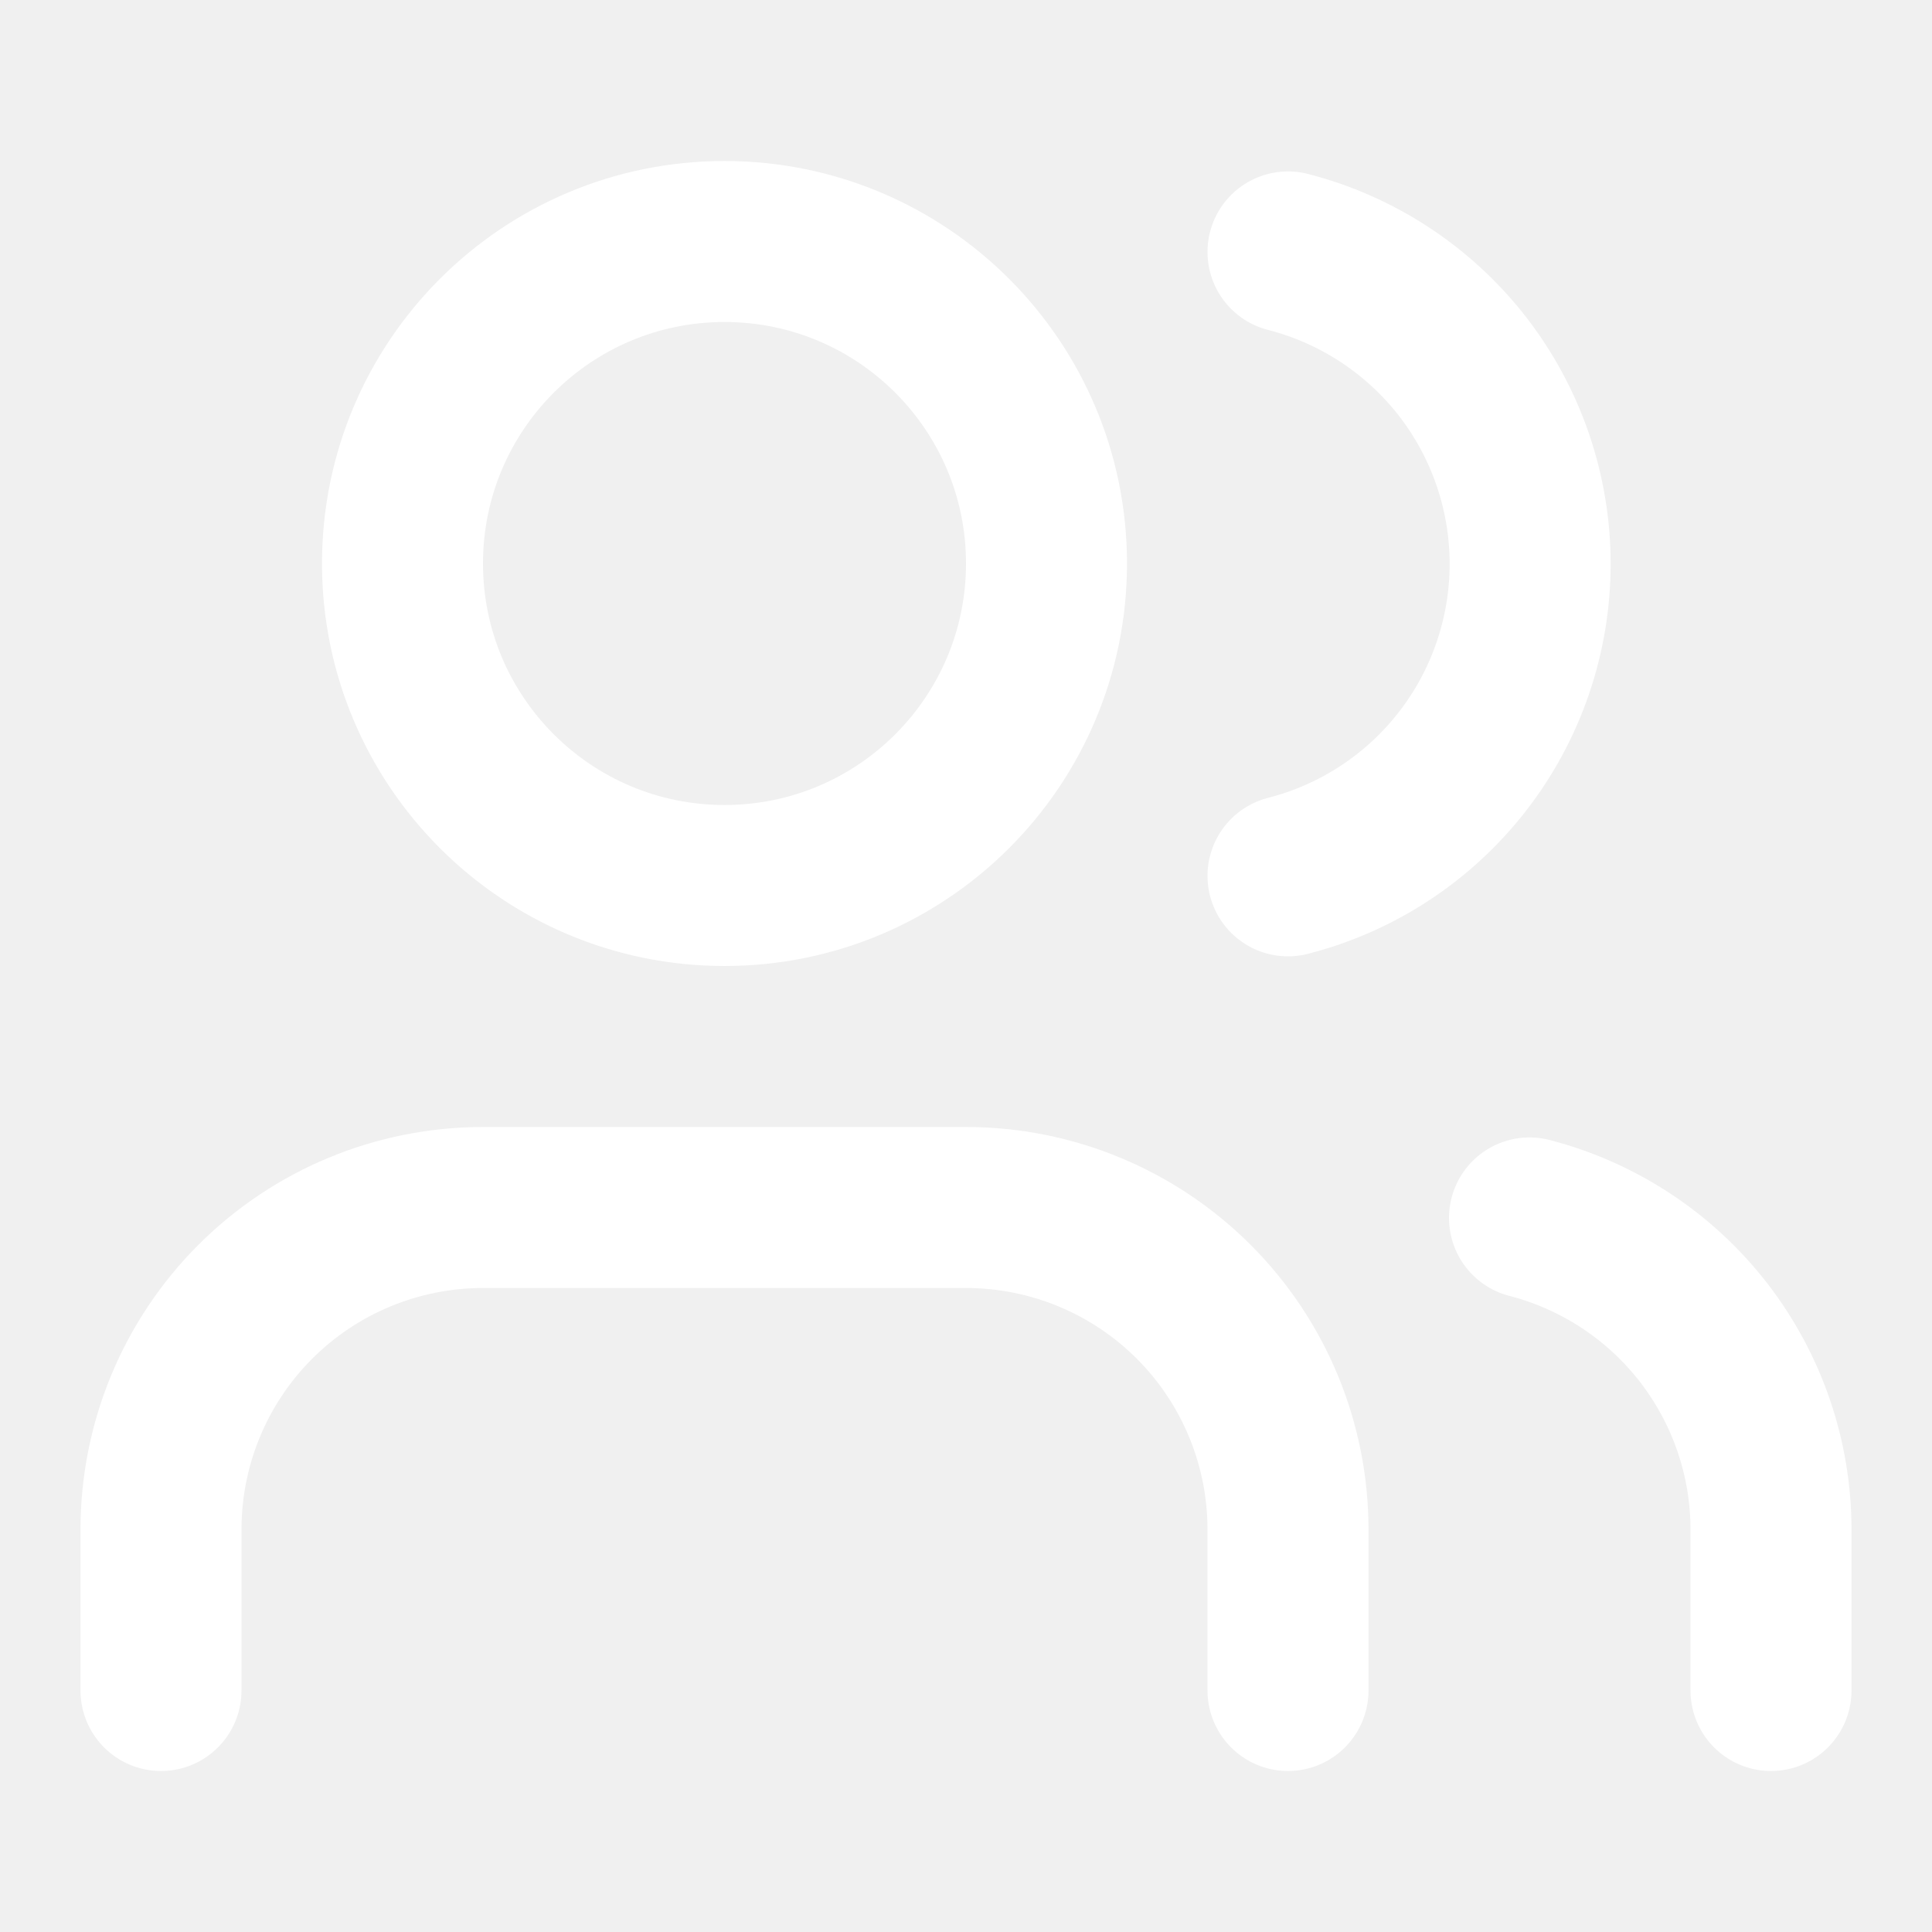
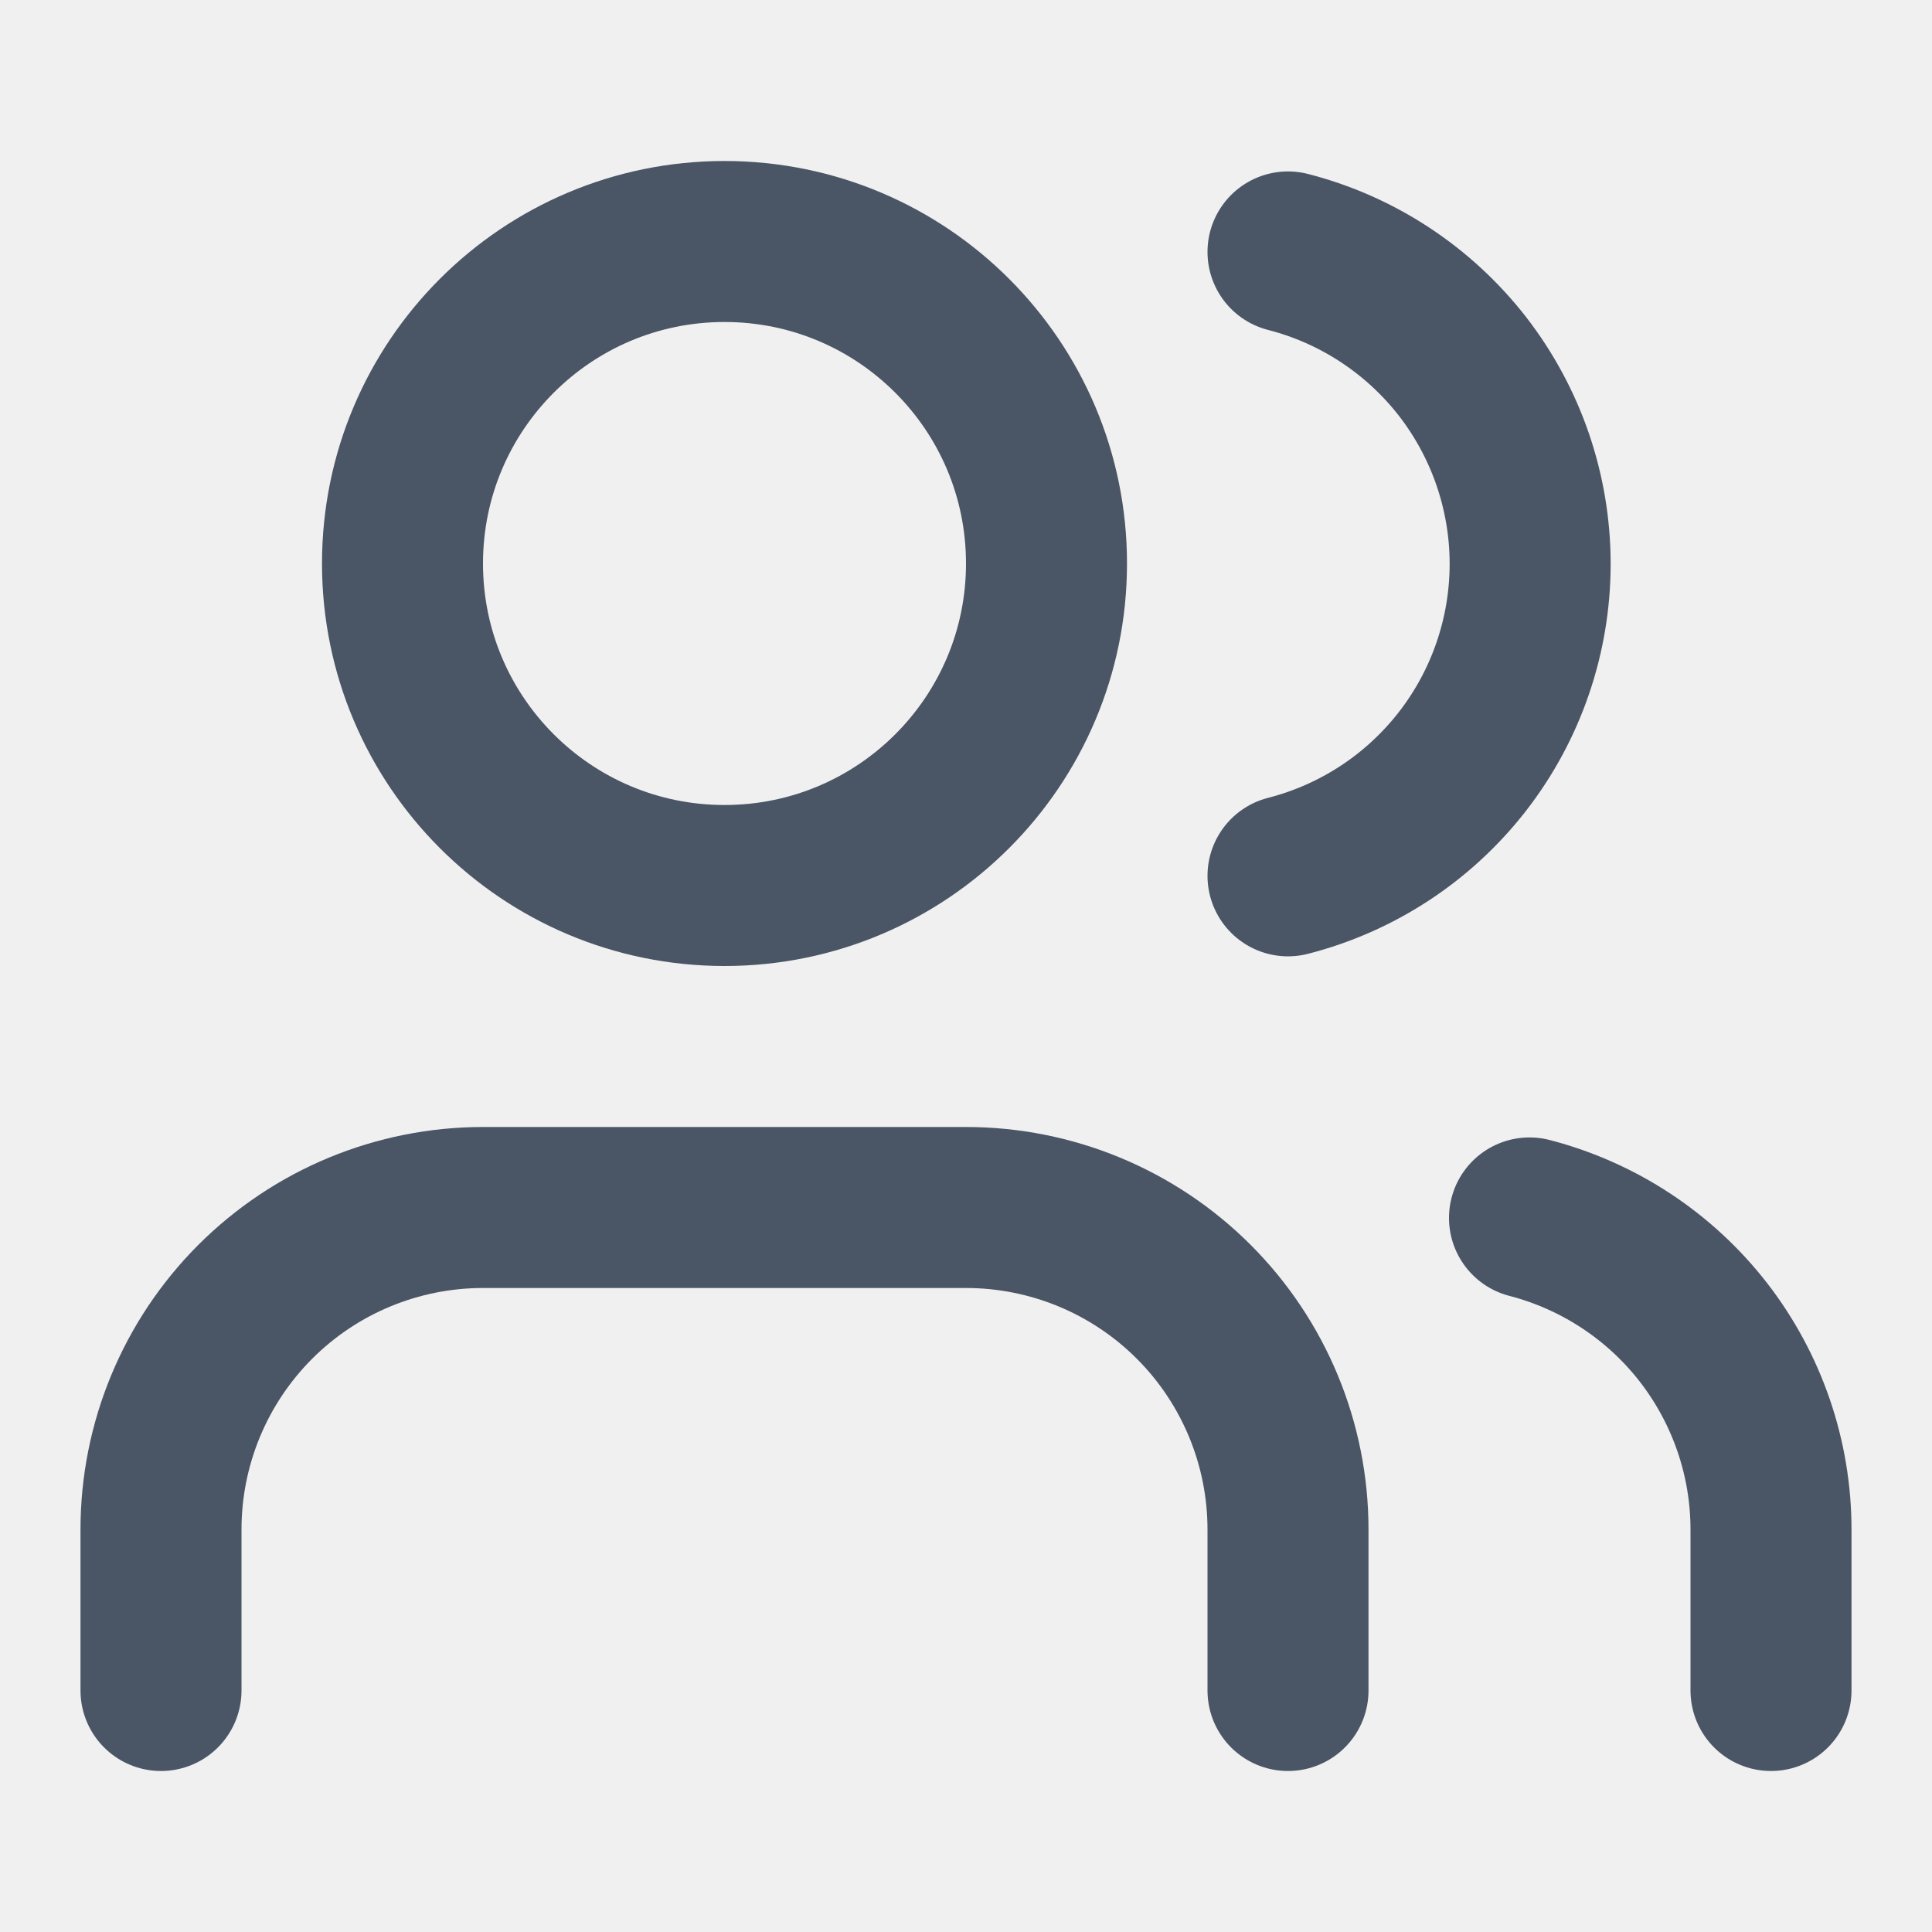
<svg xmlns="http://www.w3.org/2000/svg" preserveAspectRatio="none" overflow="visible" style="display: block;" width="15" height="15" viewBox="0 0 15 15" fill="none">
  <g id="Icon">
-     <path id="Vector" d="M10 13.125V11.875C10 11.212 9.737 10.576 9.268 10.107C8.799 9.638 8.163 9.375 7.5 9.375H3.75C3.087 9.375 2.451 9.638 1.982 10.107C1.513 10.576 1.25 11.212 1.25 11.875V13.125" stroke-width="1.25" stroke-linecap="round" stroke-linejoin="round" stroke="white" />
-     <path id="Vector_2" d="M8.125 4.375C8.125 5.756 7.006 6.875 5.625 6.875C4.244 6.875 3.125 5.756 3.125 4.375C3.125 2.994 4.244 1.875 5.625 1.875C7.006 1.875 8.125 2.994 8.125 4.375Z" stroke-width="1.25" stroke-linecap="round" stroke-linejoin="round" stroke="white" />
-     <path id="Vector_3" d="M13.75 13.125V11.875C13.75 11.321 13.565 10.783 13.226 10.345C12.886 9.907 12.411 9.595 11.875 9.456" stroke-width="1.25" stroke-linecap="round" stroke-linejoin="round" stroke="white" />
-     <path id="Vector_4" d="M10 1.956C10.538 2.094 11.014 2.407 11.355 2.845C11.695 3.284 11.88 3.823 11.88 4.378C11.88 4.933 11.695 5.473 11.355 5.911C11.014 6.35 10.538 6.662 10 6.8" stroke-width="1.25" stroke-linecap="round" stroke-linejoin="round" stroke="white" />
+     <path id="Vector" d="M10 13.125V11.875C10 11.212 9.737 10.576 9.268 10.107C8.799 9.638 8.163 9.375 7.5 9.375H3.75C3.087 9.375 2.451 9.638 1.982 10.107C1.513 10.576 1.25 11.212 1.25 11.875V13.125" stroke-width="1.25" stroke-linecap="round" stroke-linejoin="round" stroke="#4A5565" />
+     <path id="Vector_2" d="M8.125 4.375C8.125 5.756 7.006 6.875 5.625 6.875C4.244 6.875 3.125 5.756 3.125 4.375C3.125 2.994 4.244 1.875 5.625 1.875C7.006 1.875 8.125 2.994 8.125 4.375Z" stroke-width="1.25" stroke-linecap="round" stroke-linejoin="round" stroke="#4A5565" />
+     <path id="Vector_3" d="M13.75 13.125V11.875C13.75 11.321 13.565 10.783 13.226 10.345C12.886 9.907 12.411 9.595 11.875 9.456" stroke-width="1.25" stroke-linecap="round" stroke-linejoin="round" stroke="#4A5565" />
+     <path id="Vector_4" d="M10 1.956C10.538 2.094 11.014 2.407 11.355 2.845C11.695 3.284 11.88 3.823 11.88 4.378C11.88 4.933 11.695 5.473 11.355 5.911C11.014 6.35 10.538 6.662 10 6.8" stroke-width="1.25" stroke-linecap="round" stroke-linejoin="round" stroke="#4A5565" />
  </g>
</svg>
